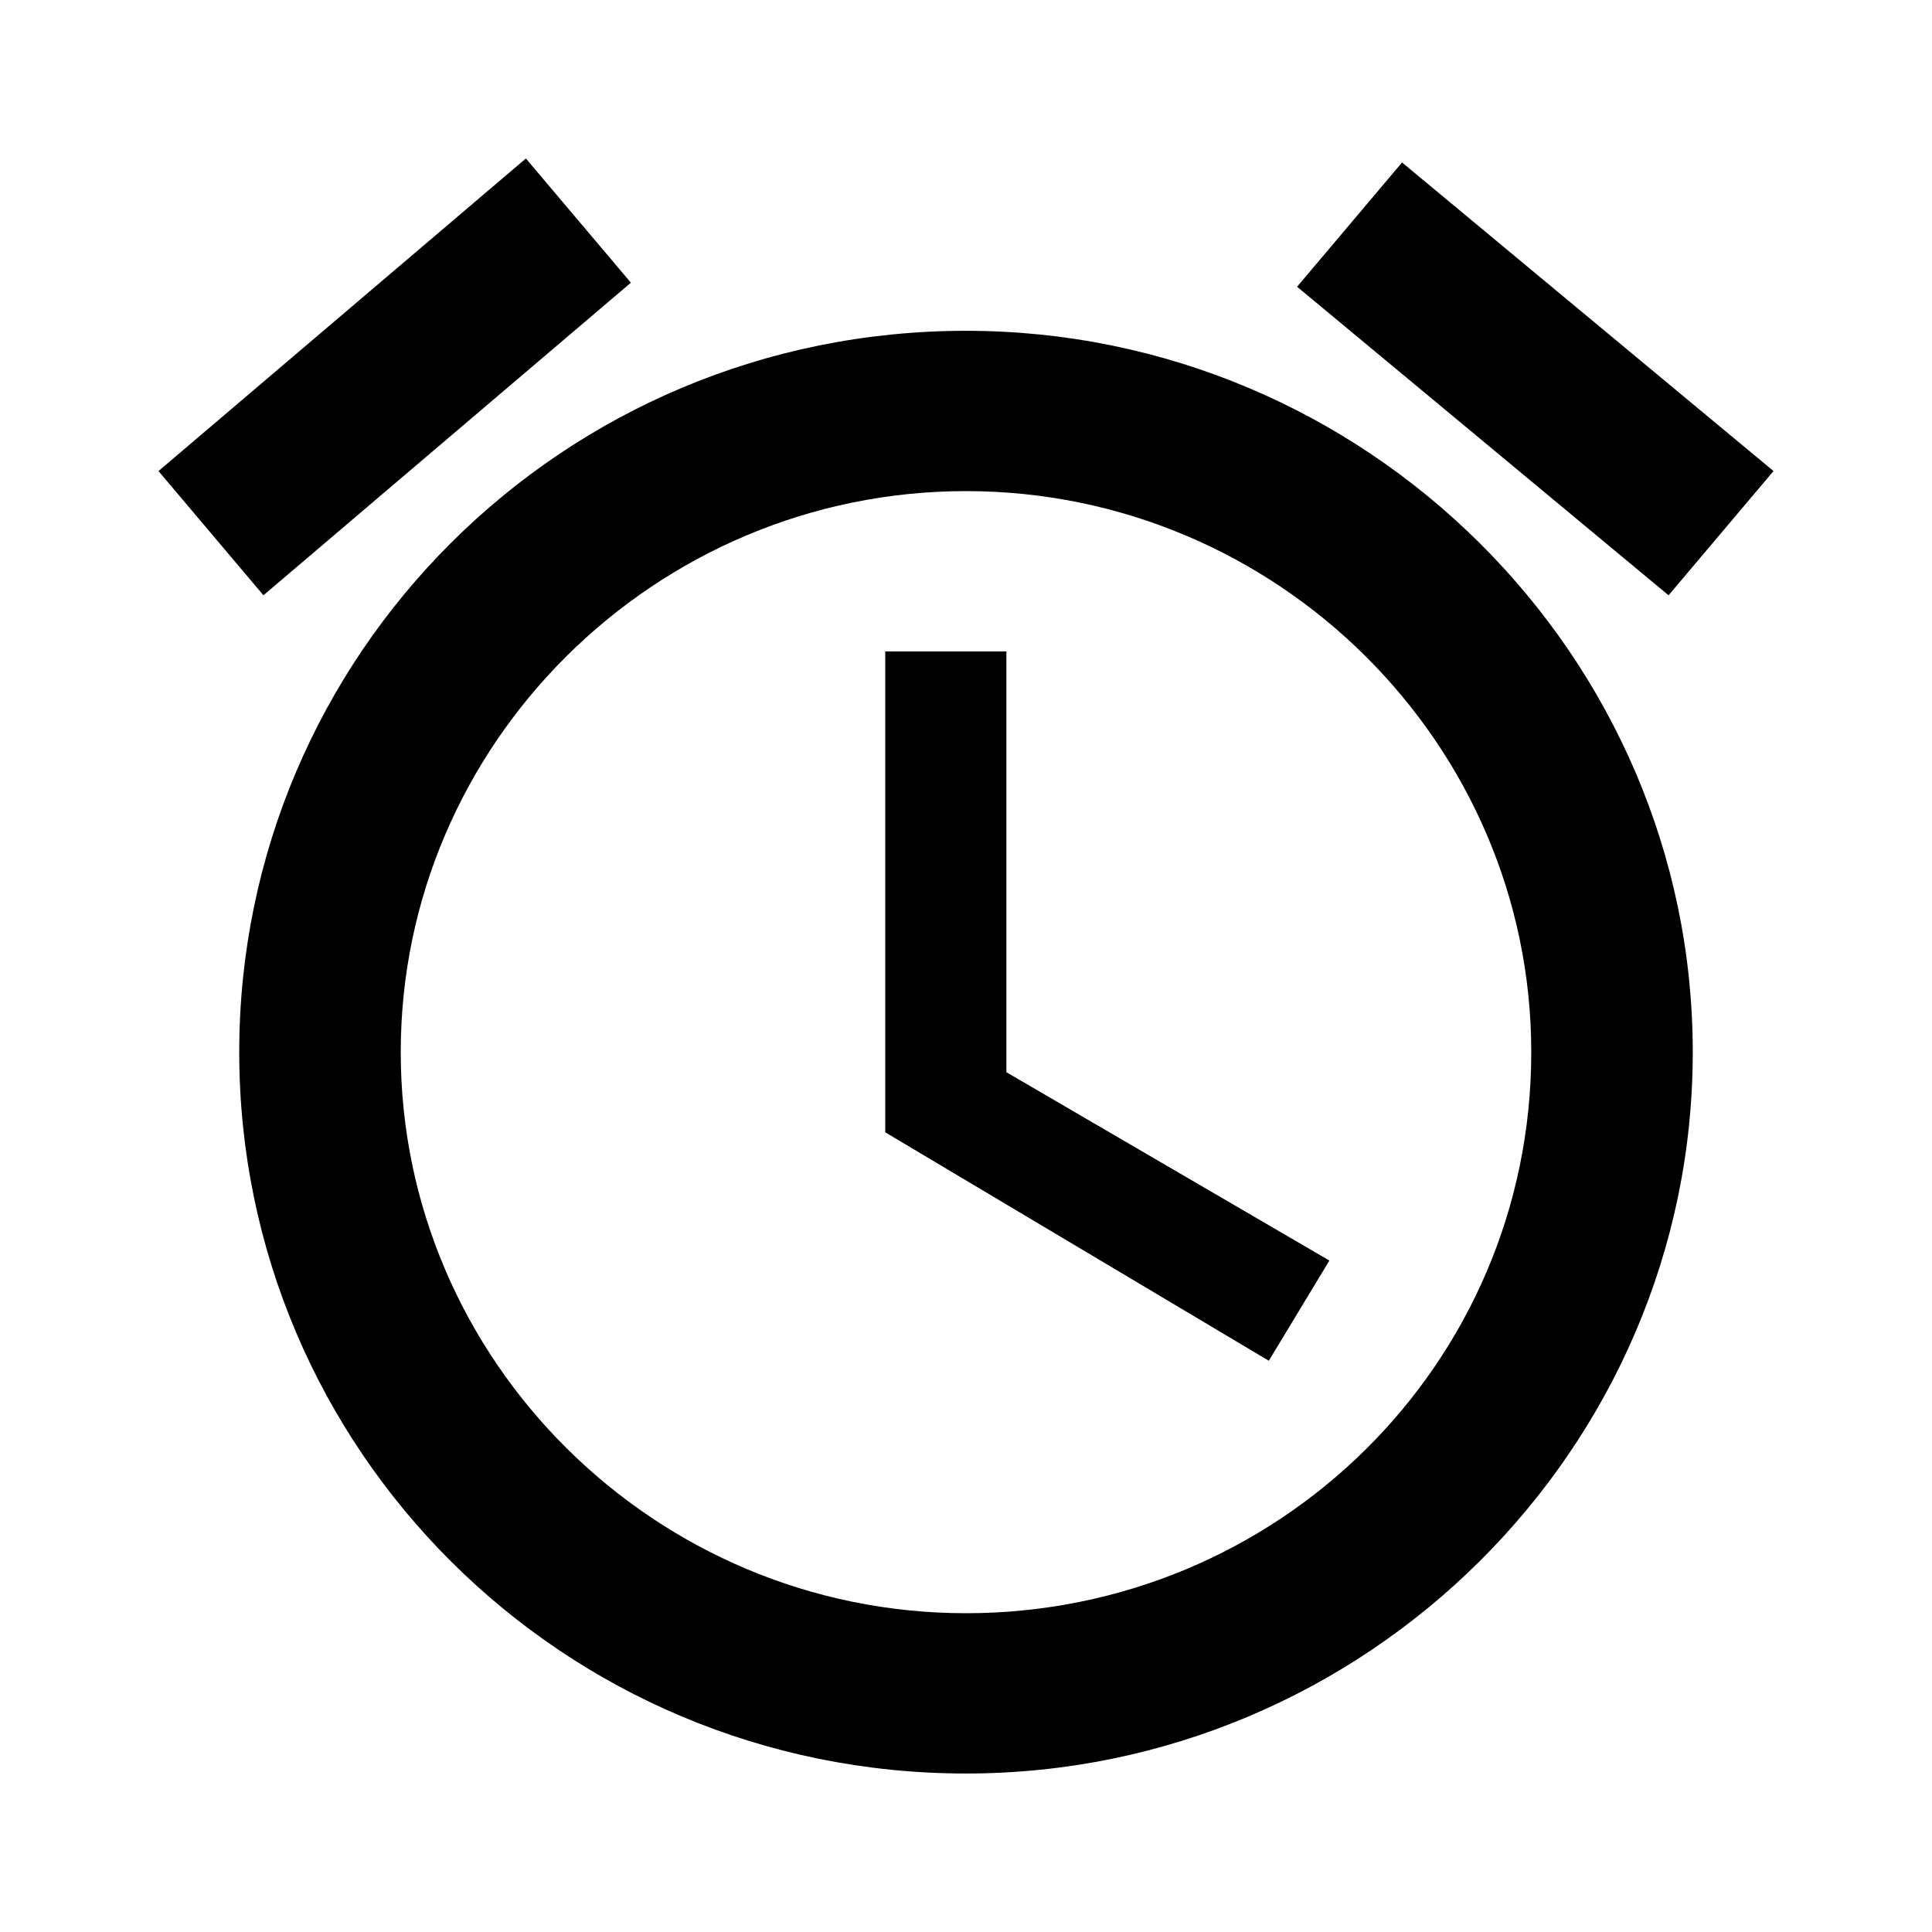
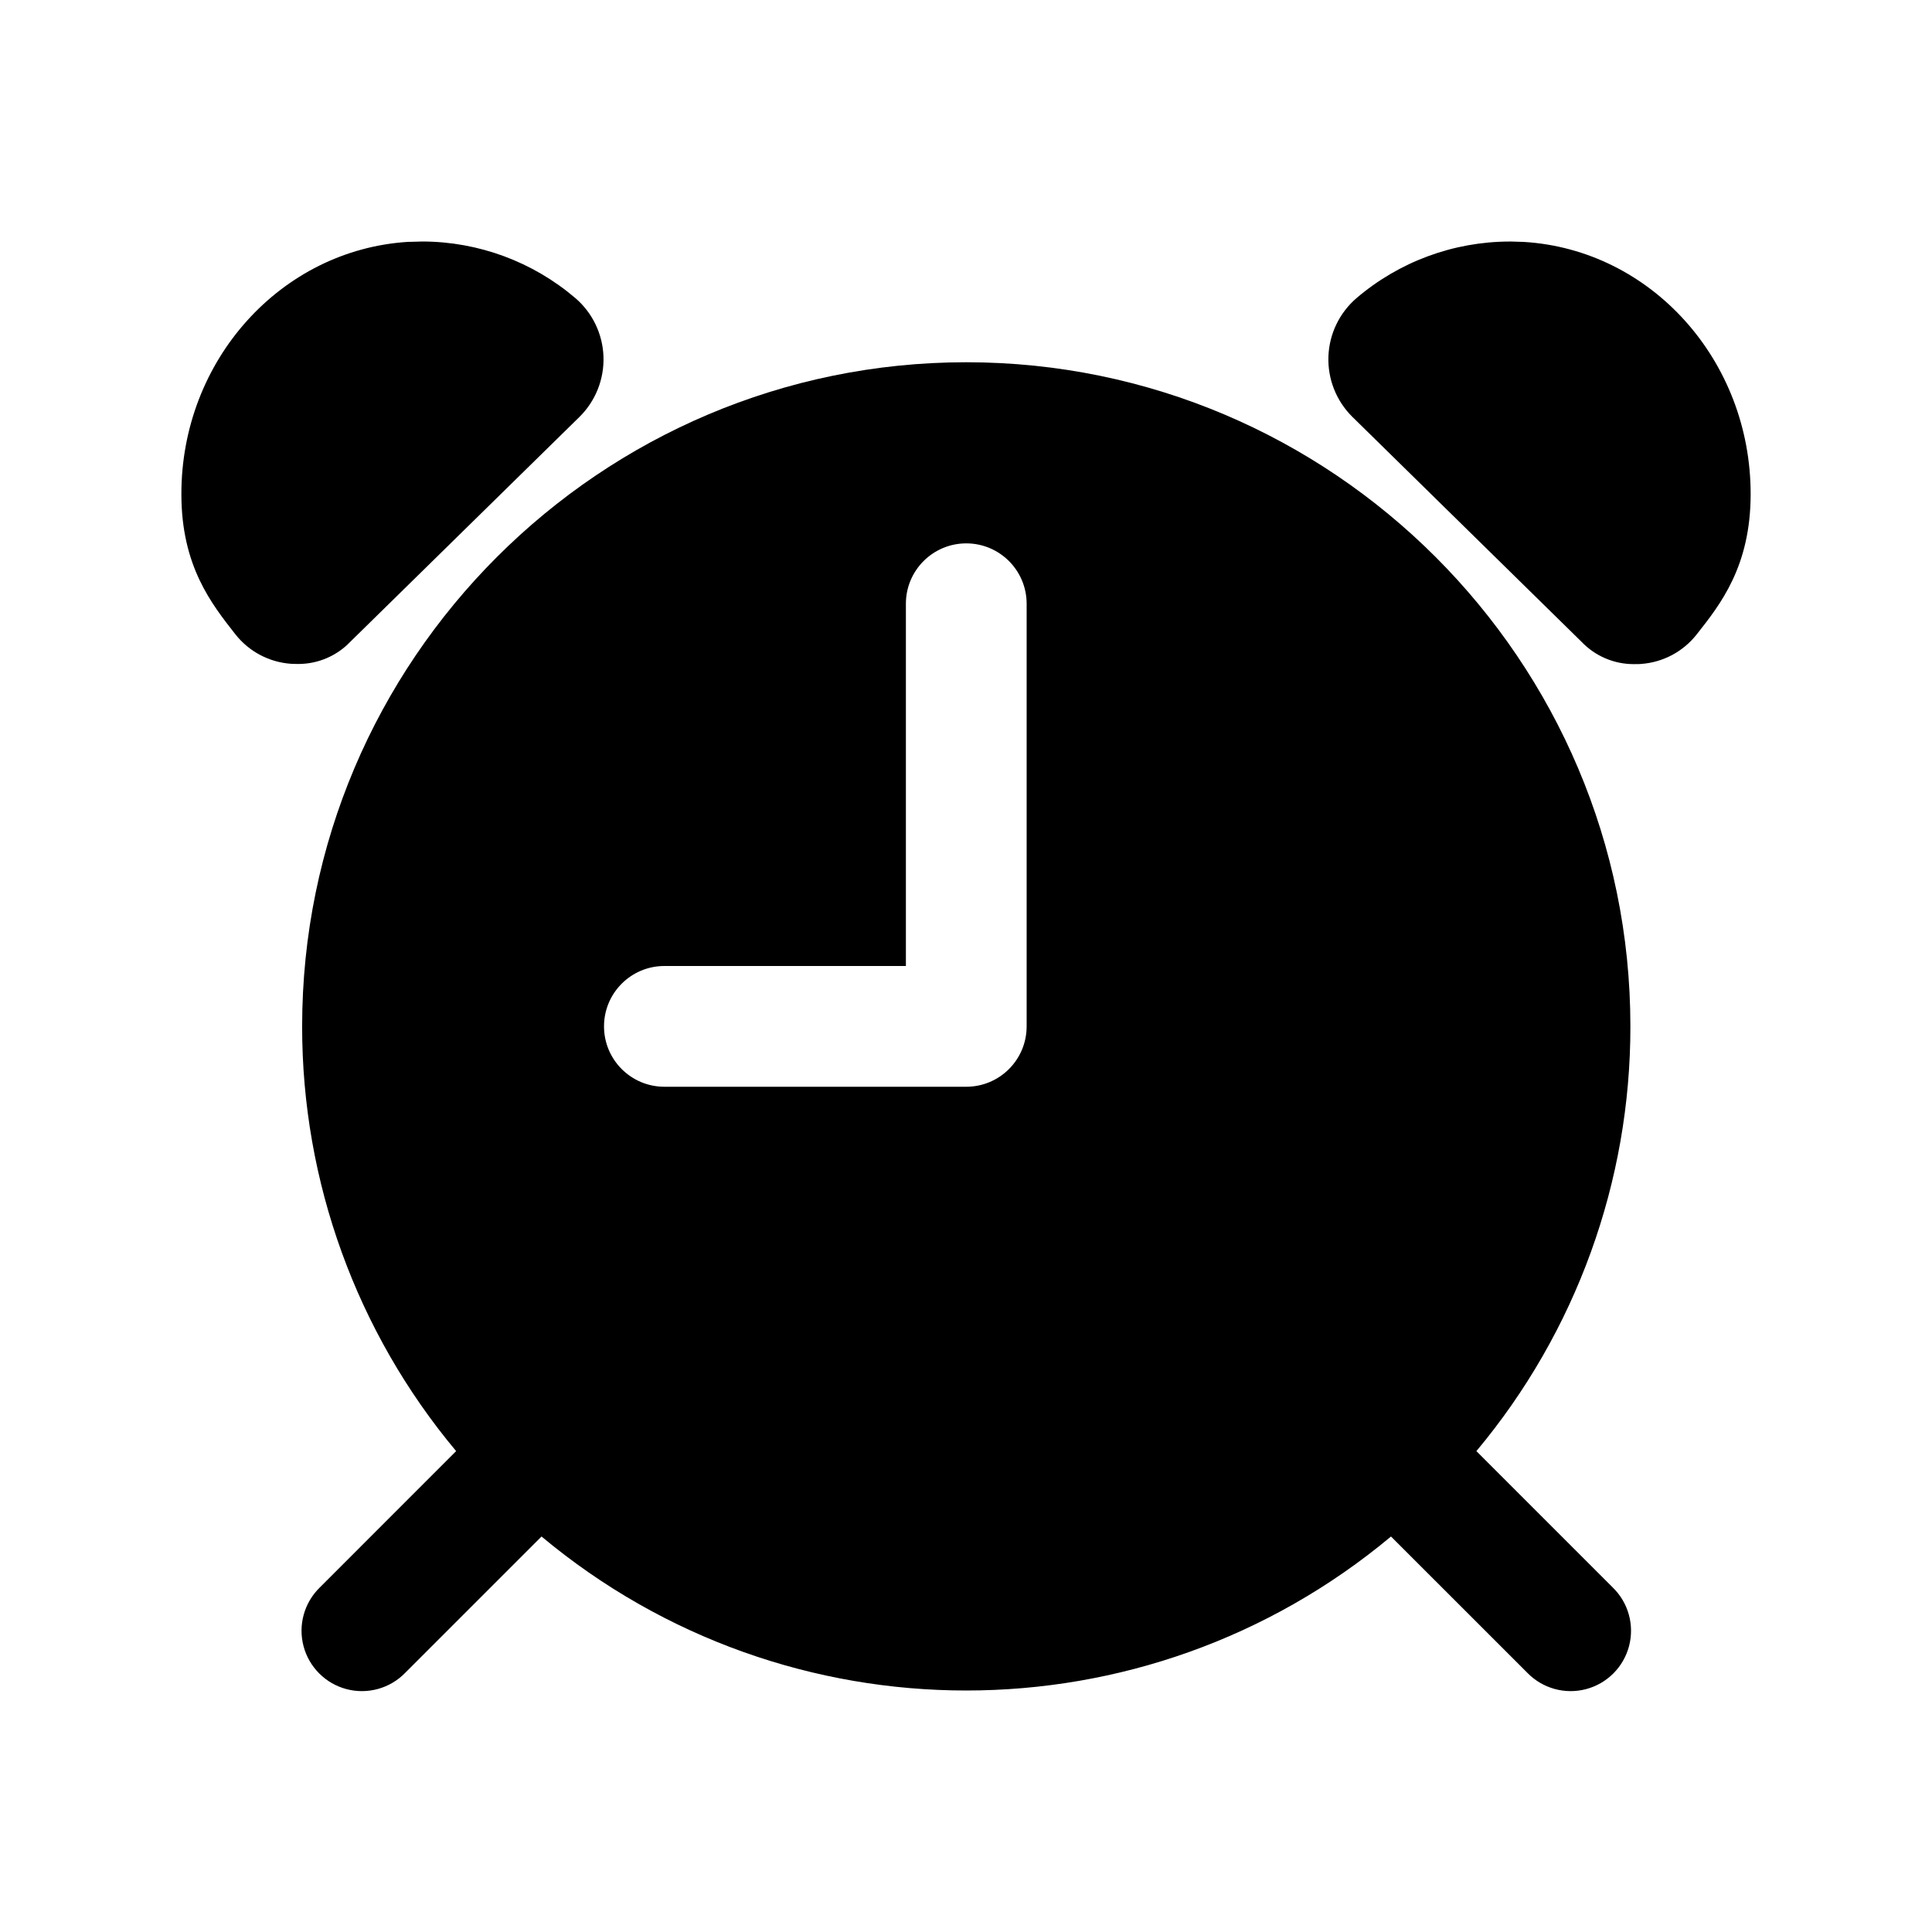
- <svg xmlns="http://www.w3.org/2000/svg" viewBox="0 0 512 512">
-   <path d="M470 124.837l-98.443-81.78-27.814 32.931 98.442 81.769L470 124.837zM167.192 74.919L139.366 42 42 124.837l27.814 32.919 97.378-82.837zm99.509 97.709H234.6v127.446l101.649 60.539L352.3 334.06l-85.6-49.917V172.628zM256 87.665c-107 0-192.601 86.021-192.601 191.166C63.399 383.98 149 470 256 470c105.936 0 192.601-86.02 192.601-191.169 0-105.144-86.665-191.166-192.601-191.166zm0 339.855c-82.393 0-149.8-66.906-149.8-148.688 0-81.777 67.407-148.684 149.8-148.684 82.394 0 149.8 66.906 149.8 148.684 0 82.839-67.406 148.688-149.8 148.688z" />
+ <svg xmlns="http://www.w3.org/2000/svg" viewBox="0 0 512 512" class="ionicon">
+   <path d="M153.59 110.46A21.41 21.41 0 0 0 152.48 79 62.67 62.67 0 0 0 112 64l-3.27.09h-.48C74.4 66.15 48 95.55 48.07 131c0 19 8 29.06 14.32 37.11a20.6 20.6 0 0 0 14.7 7.8c.26 0 .7.05 2 .05a19.06 19.06 0 0 0 13.75-5.89ZM403.79 64.11l-3.27-.1H400a62.67 62.67 0 0 0-40.52 15 21.41 21.41 0 0 0-1.11 31.44l60.77 59.65a19.06 19.06 0 0 0 13.79 5.9c1.28 0 1.72 0 2-.05a20.6 20.6 0 0 0 14.69-7.8c6.36-8.05 14.28-18.08 14.32-37.11.06-35.49-26.34-64.89-60.15-66.93" />
+   <path d="M256.07 96c-97 0-176 78.95-176 176a175.23 175.23 0 0 0 40.81 112.56l-36.12 36.13a16 16 0 1 0 22.63 22.62l36.12-36.12a175.63 175.63 0 0 0 225.12 0l36.13 36.12a16 16 0 1 0 22.63-22.62l-36.13-36.13A175.17 175.17 0 0 0 432.07 272c0-97-78.95-176-176-176m16 176a16 16 0 0 1-16 16h-80a16 16 0 0 1 0-32h64v-96a16 16 0 0 1 32 0Z" />
</svg>
